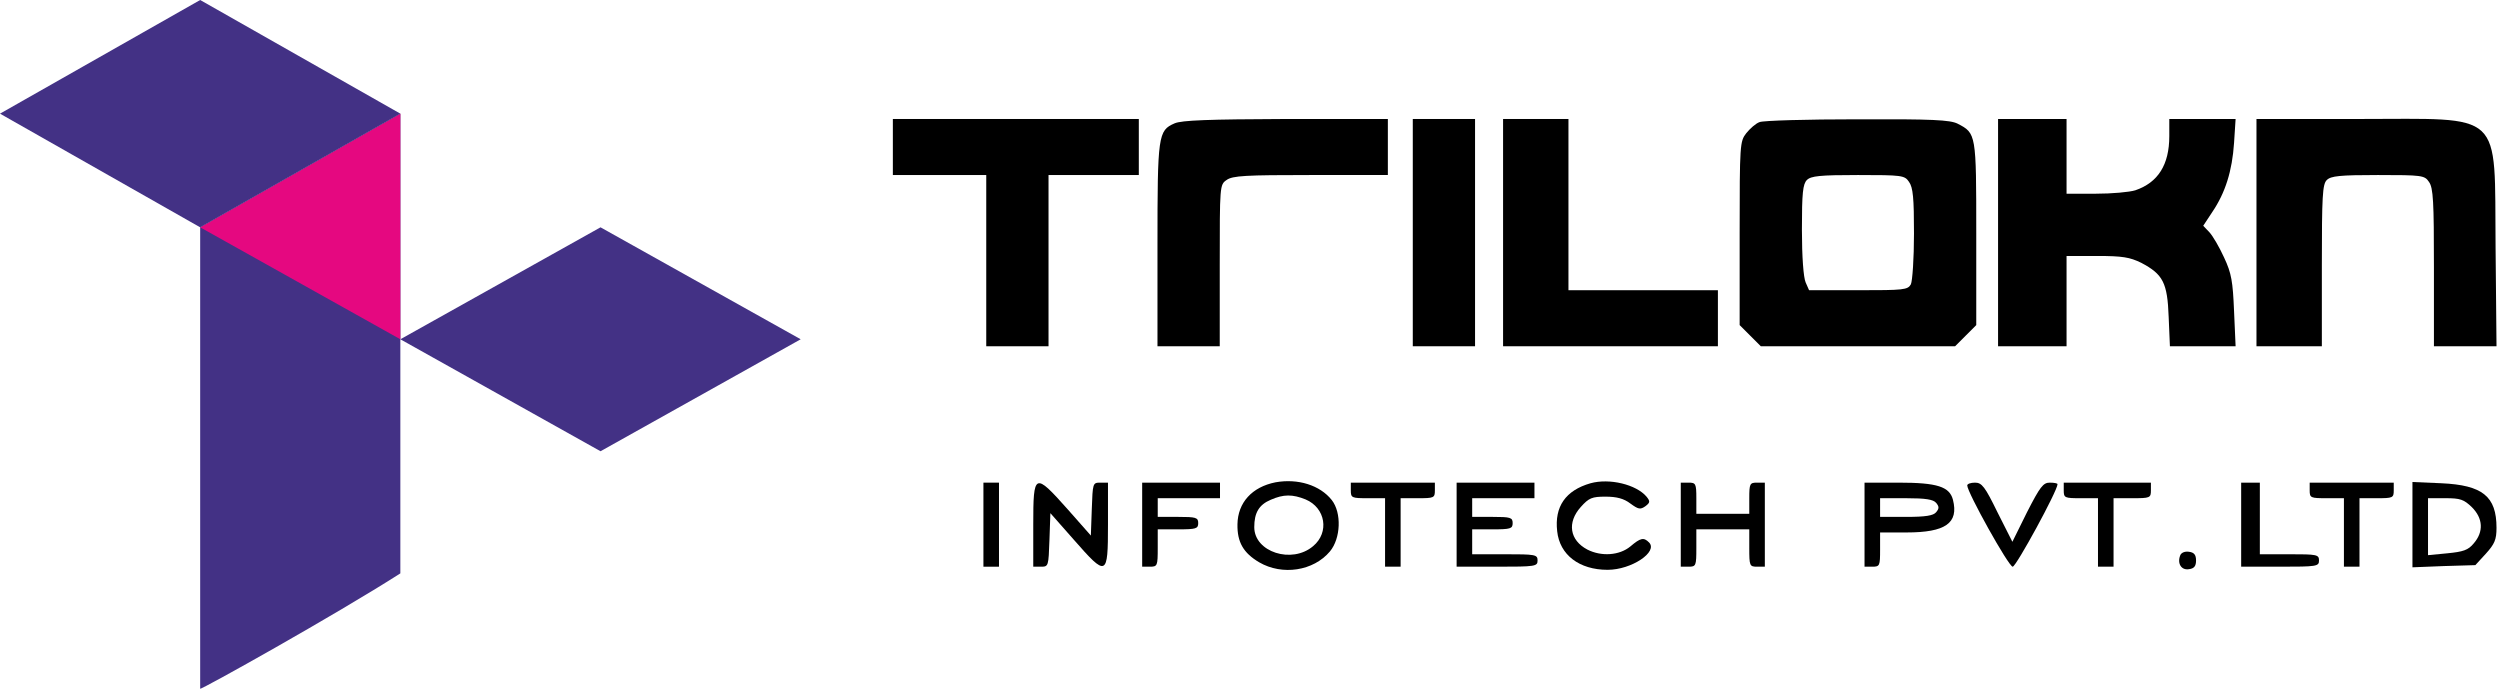
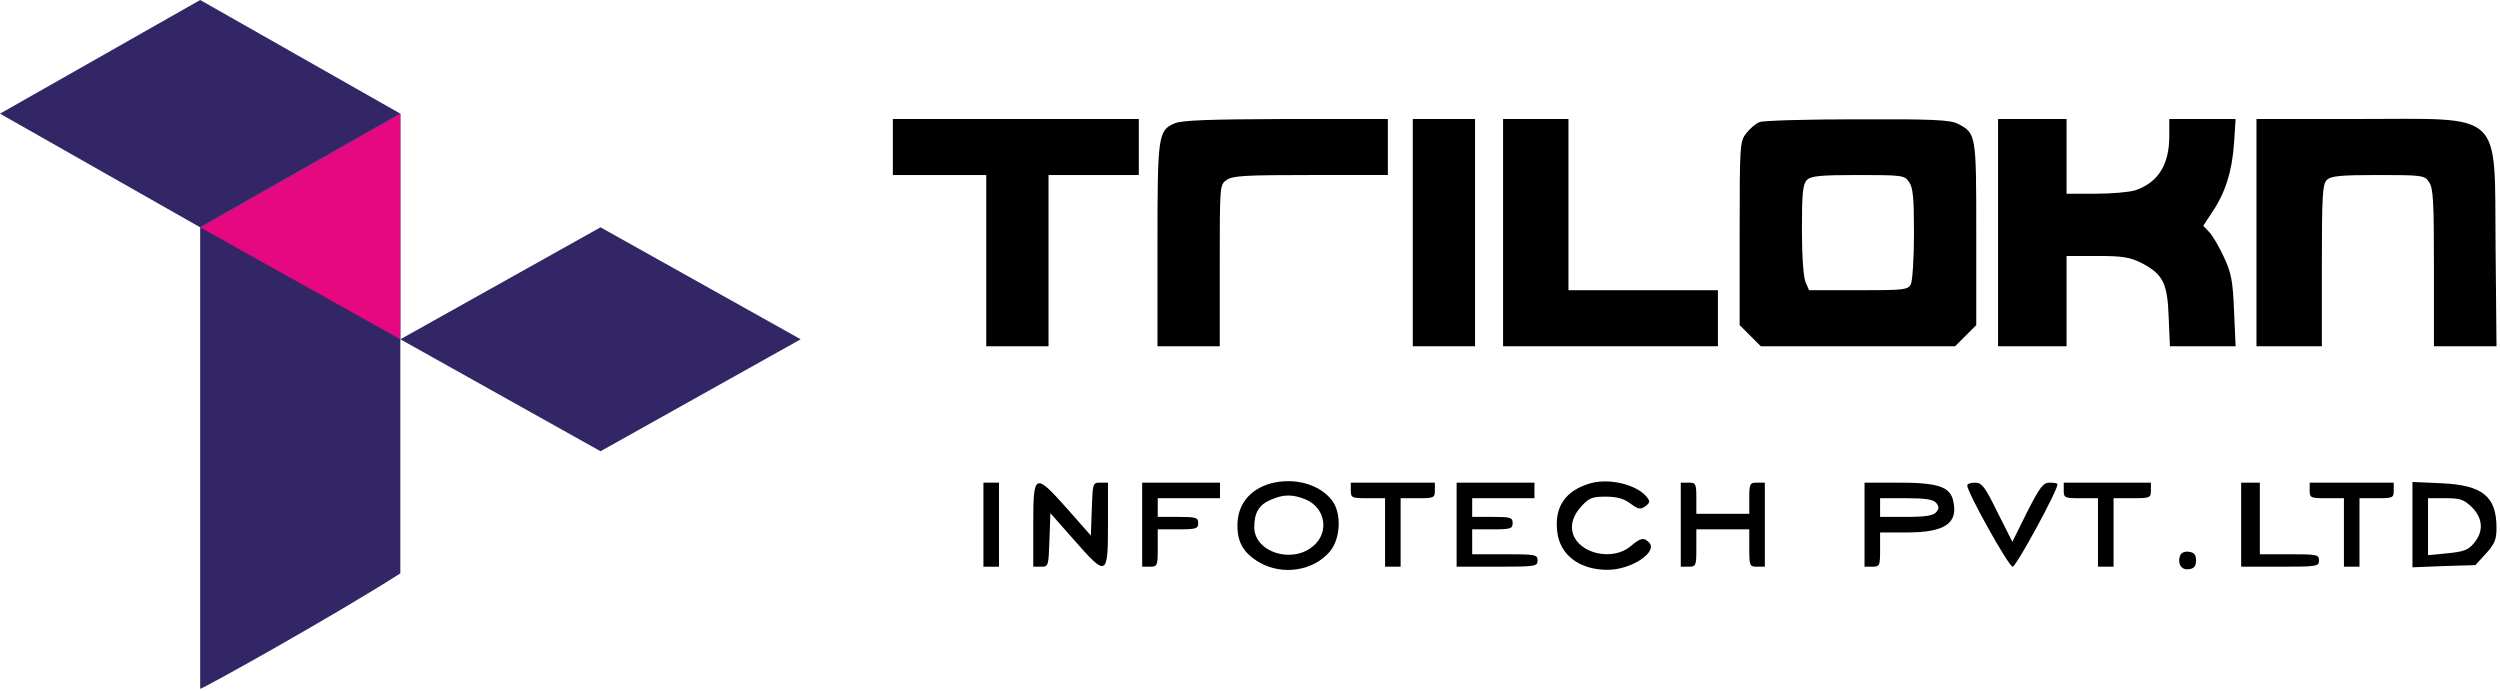
<svg xmlns="http://www.w3.org/2000/svg" width="532" height="147" viewBox="0 0 532 147" fill="none">
-   <path d="M42.597 146.563C42.597 146.924 71.476 130.799 85.194 122.015V109.906V97.592V73.124V24.186L42.597 48.373L42.597 146.563Z" fill="#433185" />
+   <path d="M42.597 146.563C42.597 146.924 71.476 130.799 85.194 122.015V109.906V97.592V73.124V24.186L42.597 48.373L42.597 146.563Z" fill="#332666" />
  <path d="M42.597 48.373L85.194 24.186V72.198L42.597 48.373Z" fill="#E50880" />
-   <path d="M127.791 48.373L170.388 72.198L127.791 96.024L85.194 72.198L127.791 48.373Z" fill="#433185" />
-   <path d="M42.597 0L85.194 24.186L42.597 48.373L0 24.186L42.597 0Z" fill="#433185" />
+   <path d="M127.791 48.373L170.388 72.198L127.791 96.024L85.194 72.198L127.791 48.373Z" fill="#332666" />
+   <path d="M42.597 0L85.194 24.186L42.597 48.373L0 24.186L42.597 0Z" fill="#332666" />
  <path d="M190 31.284V37.246H199.938H209.875V55.465V73.685H216.501H223.126V55.465V37.246H232.732H242.339V31.284V25.321H216.169H190V31.284Z" fill="black" />
  <path d="M249.954 26.248C246.443 27.772 246.311 28.766 246.311 52.153V73.684H252.936H259.561V56.525C259.561 39.499 259.561 39.3 261.018 38.306C262.277 37.379 265.126 37.246 278.906 37.246H295.336V31.283V25.321H273.672C257.176 25.387 251.478 25.586 249.954 26.248Z" fill="black" />
  <path d="M300.641 49.502V73.684H307.266H313.891V49.502V25.321H307.266H300.641V49.502Z" fill="black" />
  <path d="M319.855 49.502V73.684H342.712H365.569V67.722V61.759H349.668H333.768V43.54V25.321H326.812H319.855V49.502Z" fill="black" />
  <path d="M374.437 25.983C373.642 26.248 372.383 27.375 371.588 28.368C370.263 30.091 370.197 30.687 370.197 49.635V69.179L372.449 71.432L374.702 73.684H395.372H416.043L418.295 71.432L420.548 69.179V49.701C420.548 28.435 420.548 28.368 416.573 26.315C414.983 25.52 411.206 25.321 395.24 25.387C384.573 25.387 375.166 25.652 374.437 25.983ZM406.237 38.704C407.099 39.896 407.297 42.149 407.297 49.701C407.297 55.001 406.966 59.772 406.635 60.5C405.972 61.693 405.111 61.759 395.439 61.759H384.971L384.242 60.103C383.778 59.043 383.447 54.67 383.447 48.84C383.447 41.089 383.646 39.167 384.507 38.306C385.368 37.445 387.29 37.246 395.372 37.246C404.78 37.246 405.31 37.312 406.237 38.704Z" fill="black" />
  <path d="M425.188 49.502V73.684H432.475H439.763V64.078V54.471H446.255C451.688 54.471 453.212 54.736 455.663 55.929C460.301 58.38 461.228 60.169 461.493 67.457L461.758 73.684H468.715H475.737L475.406 66.198C475.141 59.904 474.876 58.181 473.286 54.803C472.292 52.616 470.901 50.231 470.172 49.436L468.847 48.045L470.768 45.13C473.551 41.022 475.008 36.385 475.406 30.422L475.737 25.321H468.648H461.626V28.965C461.626 35.06 459.241 38.836 454.404 40.492C453.146 40.89 449.369 41.221 445.99 41.221H439.763V33.271V25.321H432.475H425.188V49.502Z" fill="black" />
  <path d="M480.177 49.502V73.684H487.134H494.09V56.525C494.09 41.751 494.223 39.167 495.15 38.306C496.011 37.445 497.933 37.246 506.015 37.246C515.423 37.246 515.953 37.312 516.88 38.704C517.808 39.962 517.94 42.877 517.94 56.923V73.684H524.632H531.257L531.058 52.55C530.793 23.134 533.112 25.321 501.908 25.321H480.177V49.502Z" fill="black" />
  <path d="M271.413 102.639C266.445 103.632 263.397 106.945 263.331 111.582C263.264 115.359 264.59 117.678 267.968 119.665C272.871 122.514 279.496 121.52 283.007 117.346C285.326 114.564 285.525 109.131 283.405 106.415C280.887 103.235 276.183 101.777 271.413 102.639ZM277.84 106.282C282.08 108.071 282.941 113.305 279.43 116.22C274.925 120.063 266.908 117.479 266.908 112.179C266.908 109.131 267.902 107.409 270.42 106.349C273.136 105.156 275.057 105.156 277.84 106.282Z" fill="black" />
  <path d="M338.456 102.839C333.156 104.363 330.771 107.808 331.367 113.042C331.897 118.077 336.071 121.257 342.1 121.257C347.201 121.257 352.899 117.414 350.911 115.427C349.785 114.3 349.123 114.433 346.936 116.288C344.618 118.209 340.775 118.474 337.794 116.95C334.017 114.963 333.421 111.186 336.402 107.874C338.125 105.953 338.787 105.688 341.636 105.688C344.021 105.688 345.545 106.085 346.936 107.145C348.659 108.404 349.056 108.47 350.116 107.741C351.176 106.946 351.176 106.681 350.381 105.688C348.195 103.104 342.498 101.713 338.456 102.839Z" fill="black" />
  <path d="M209.273 111.65V120.594H210.929H212.585V111.65V102.706H210.929H209.273V111.65Z" fill="black" />
  <path d="M219.877 111.65V120.594H221.534C223.124 120.594 223.124 120.462 223.323 114.897L223.521 109.199L228.49 114.83C235.513 122.847 235.778 122.714 235.778 111.65V102.706H234.121C232.531 102.706 232.531 102.839 232.333 108.338L232.134 113.969L227.165 108.338C220.142 100.454 219.877 100.586 219.877 111.65Z" fill="black" />
  <path d="M243.054 111.65V120.594H244.71C246.3 120.594 246.366 120.395 246.366 116.619V112.644H250.673C254.515 112.644 254.979 112.512 254.979 111.319C254.979 110.126 254.515 109.994 250.673 109.994H246.366V108.006V106.019H252.991H259.617V104.363V102.706H251.335H243.054V111.65Z" fill="black" />
  <path d="M287.453 104.363C287.453 105.953 287.652 106.019 291.097 106.019H294.741V113.307V120.594H296.397H298.053V113.307V106.019H301.697C305.142 106.019 305.341 105.953 305.341 104.363V102.706H296.397H287.453V104.363Z" fill="black" />
  <path d="M309.969 111.65V120.594H318.581C326.73 120.594 327.194 120.528 327.194 119.269C327.194 118.01 326.73 117.944 320.238 117.944H313.281V115.294V112.644H317.588C321.43 112.644 321.894 112.512 321.894 111.319C321.894 110.126 321.43 109.994 317.588 109.994H313.281V108.006V106.019H319.906H326.532V104.363V102.706H318.25H309.969V111.65Z" fill="black" />
  <path d="M357.669 111.65V120.594H359.326C360.916 120.594 360.982 120.395 360.982 116.619V112.644H366.613H372.245V116.619C372.245 120.395 372.311 120.594 373.901 120.594H375.557V111.65V102.706H373.901C372.377 102.706 372.245 102.905 372.245 106.019V109.331H366.613H360.982V106.019C360.982 102.905 360.849 102.706 359.326 102.706H357.669V111.65Z" fill="black" />
  <path d="M396.772 111.65V120.594H398.428C400.018 120.594 400.084 120.395 400.084 116.95V113.307H405.716C413.997 113.307 416.846 111.319 415.587 106.35C414.858 103.568 412.275 102.706 404.059 102.706H396.772V111.65ZM412.01 107.013C412.672 107.808 412.672 108.205 412.01 109C411.413 109.729 409.757 109.994 405.649 109.994H400.084V108.006V106.019H405.649C409.757 106.019 411.413 106.284 412.01 107.013Z" fill="black" />
  <path d="M418.628 103.303C418.628 104.76 427.44 120.594 428.301 120.594C429.03 120.594 437.841 104.429 437.841 103.038C437.841 102.839 437.112 102.706 436.185 102.706C434.793 102.706 434.131 103.568 431.348 109L428.235 115.294L425.055 109C422.404 103.568 421.742 102.706 420.284 102.706C419.357 102.706 418.628 102.971 418.628 103.303Z" fill="black" />
  <path d="M439.164 104.363C439.164 105.953 439.363 106.019 442.808 106.019H446.451V113.307V120.594H448.108H449.764V113.307V106.019H453.739C457.515 106.019 457.714 105.953 457.714 104.363V102.706H448.439H439.164V104.363Z" fill="black" />
  <path d="M476.92 111.65V120.594H485.202C493.019 120.594 493.483 120.528 493.483 119.269C493.483 118.01 493.019 117.944 487.189 117.944H480.895V110.325V102.706H478.908H476.92V111.65Z" fill="black" />
  <path d="M491.5 104.363C491.5 105.953 491.699 106.019 495.144 106.019H498.787V113.307V120.594H500.444H502.1V113.307V106.019H505.744C509.189 106.019 509.388 105.953 509.388 104.363V102.706H500.444H491.5V104.363Z" fill="black" />
  <path d="M513.369 111.648V120.724L520.061 120.459L526.752 120.26L529.004 117.809C530.859 115.755 531.257 114.828 531.257 112.31C531.257 105.619 528.276 103.234 519.531 102.836L513.369 102.571V111.648ZM526.023 107.938C528.408 110.323 528.541 113.171 526.421 115.623C525.228 117.08 524.168 117.412 520.789 117.743L516.682 118.14V112.045V106.016H520.392C523.572 106.016 524.301 106.281 526.023 107.938Z" fill="black" />
  <path d="M463.941 118.211C463.279 119.932 464.206 121.388 465.795 121.123C466.92 120.991 467.318 120.461 467.318 119.27C467.318 118.078 466.92 117.548 465.795 117.416C464.934 117.284 464.14 117.615 463.941 118.211Z" fill="black" />
</svg>
